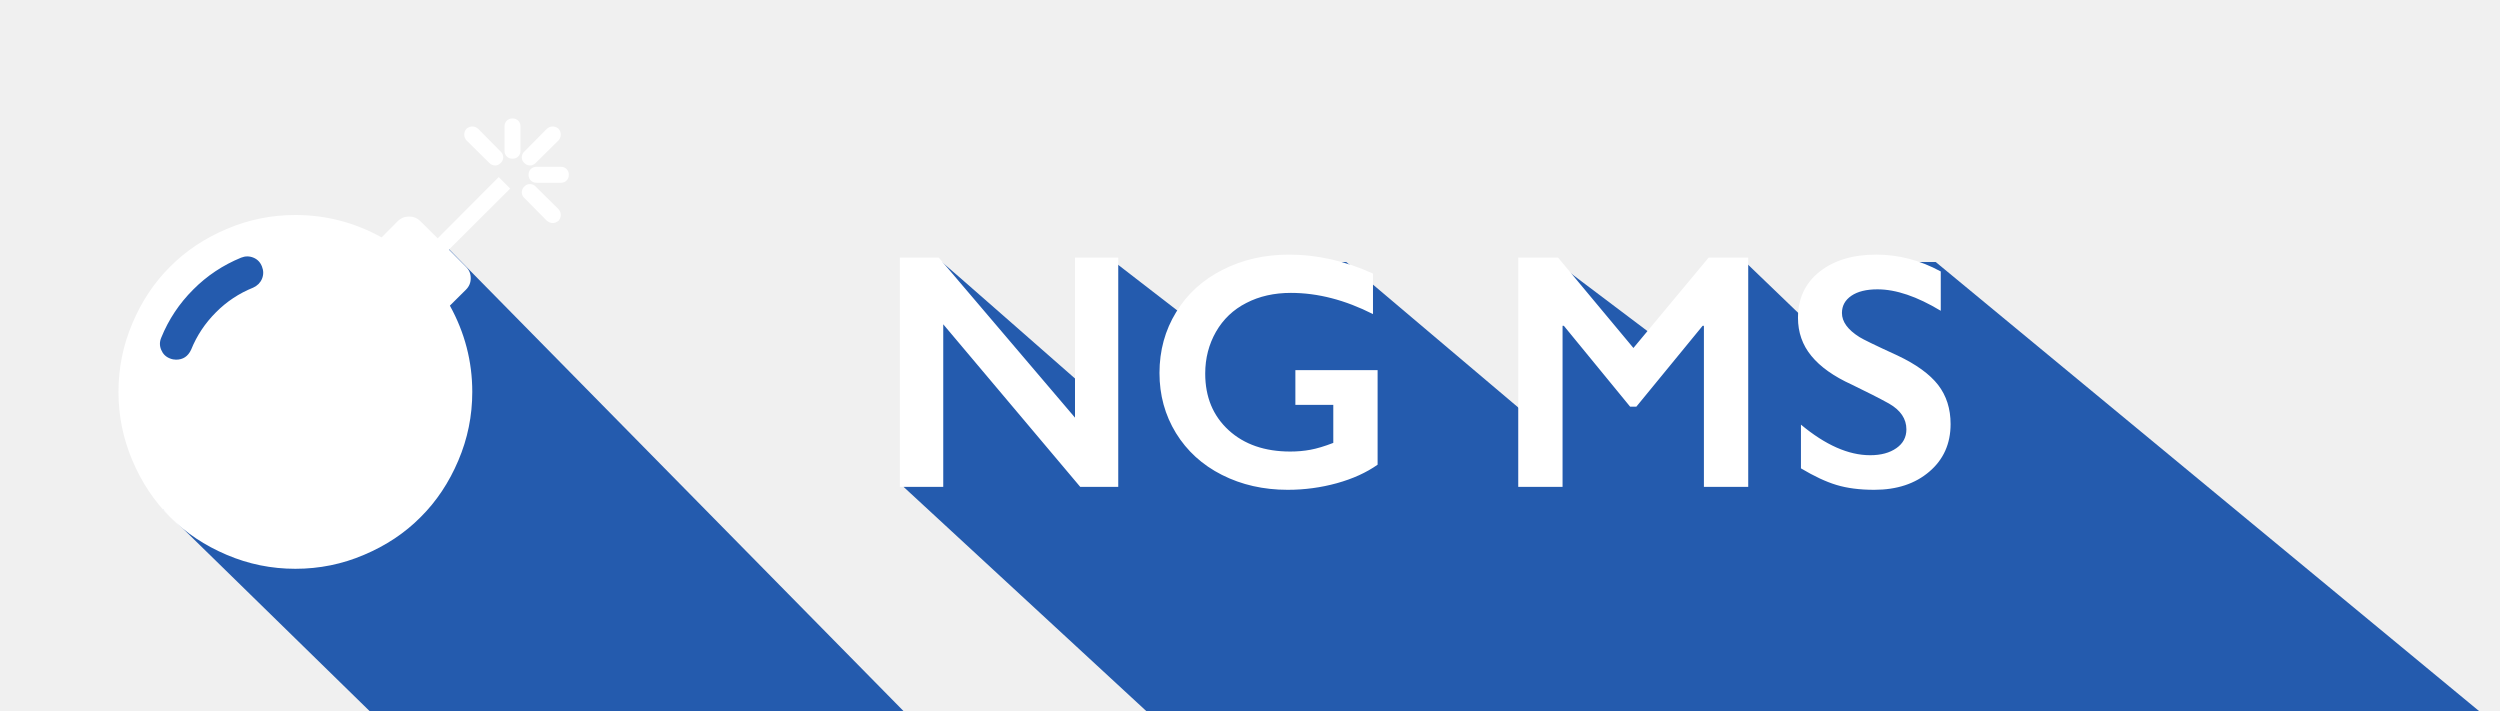
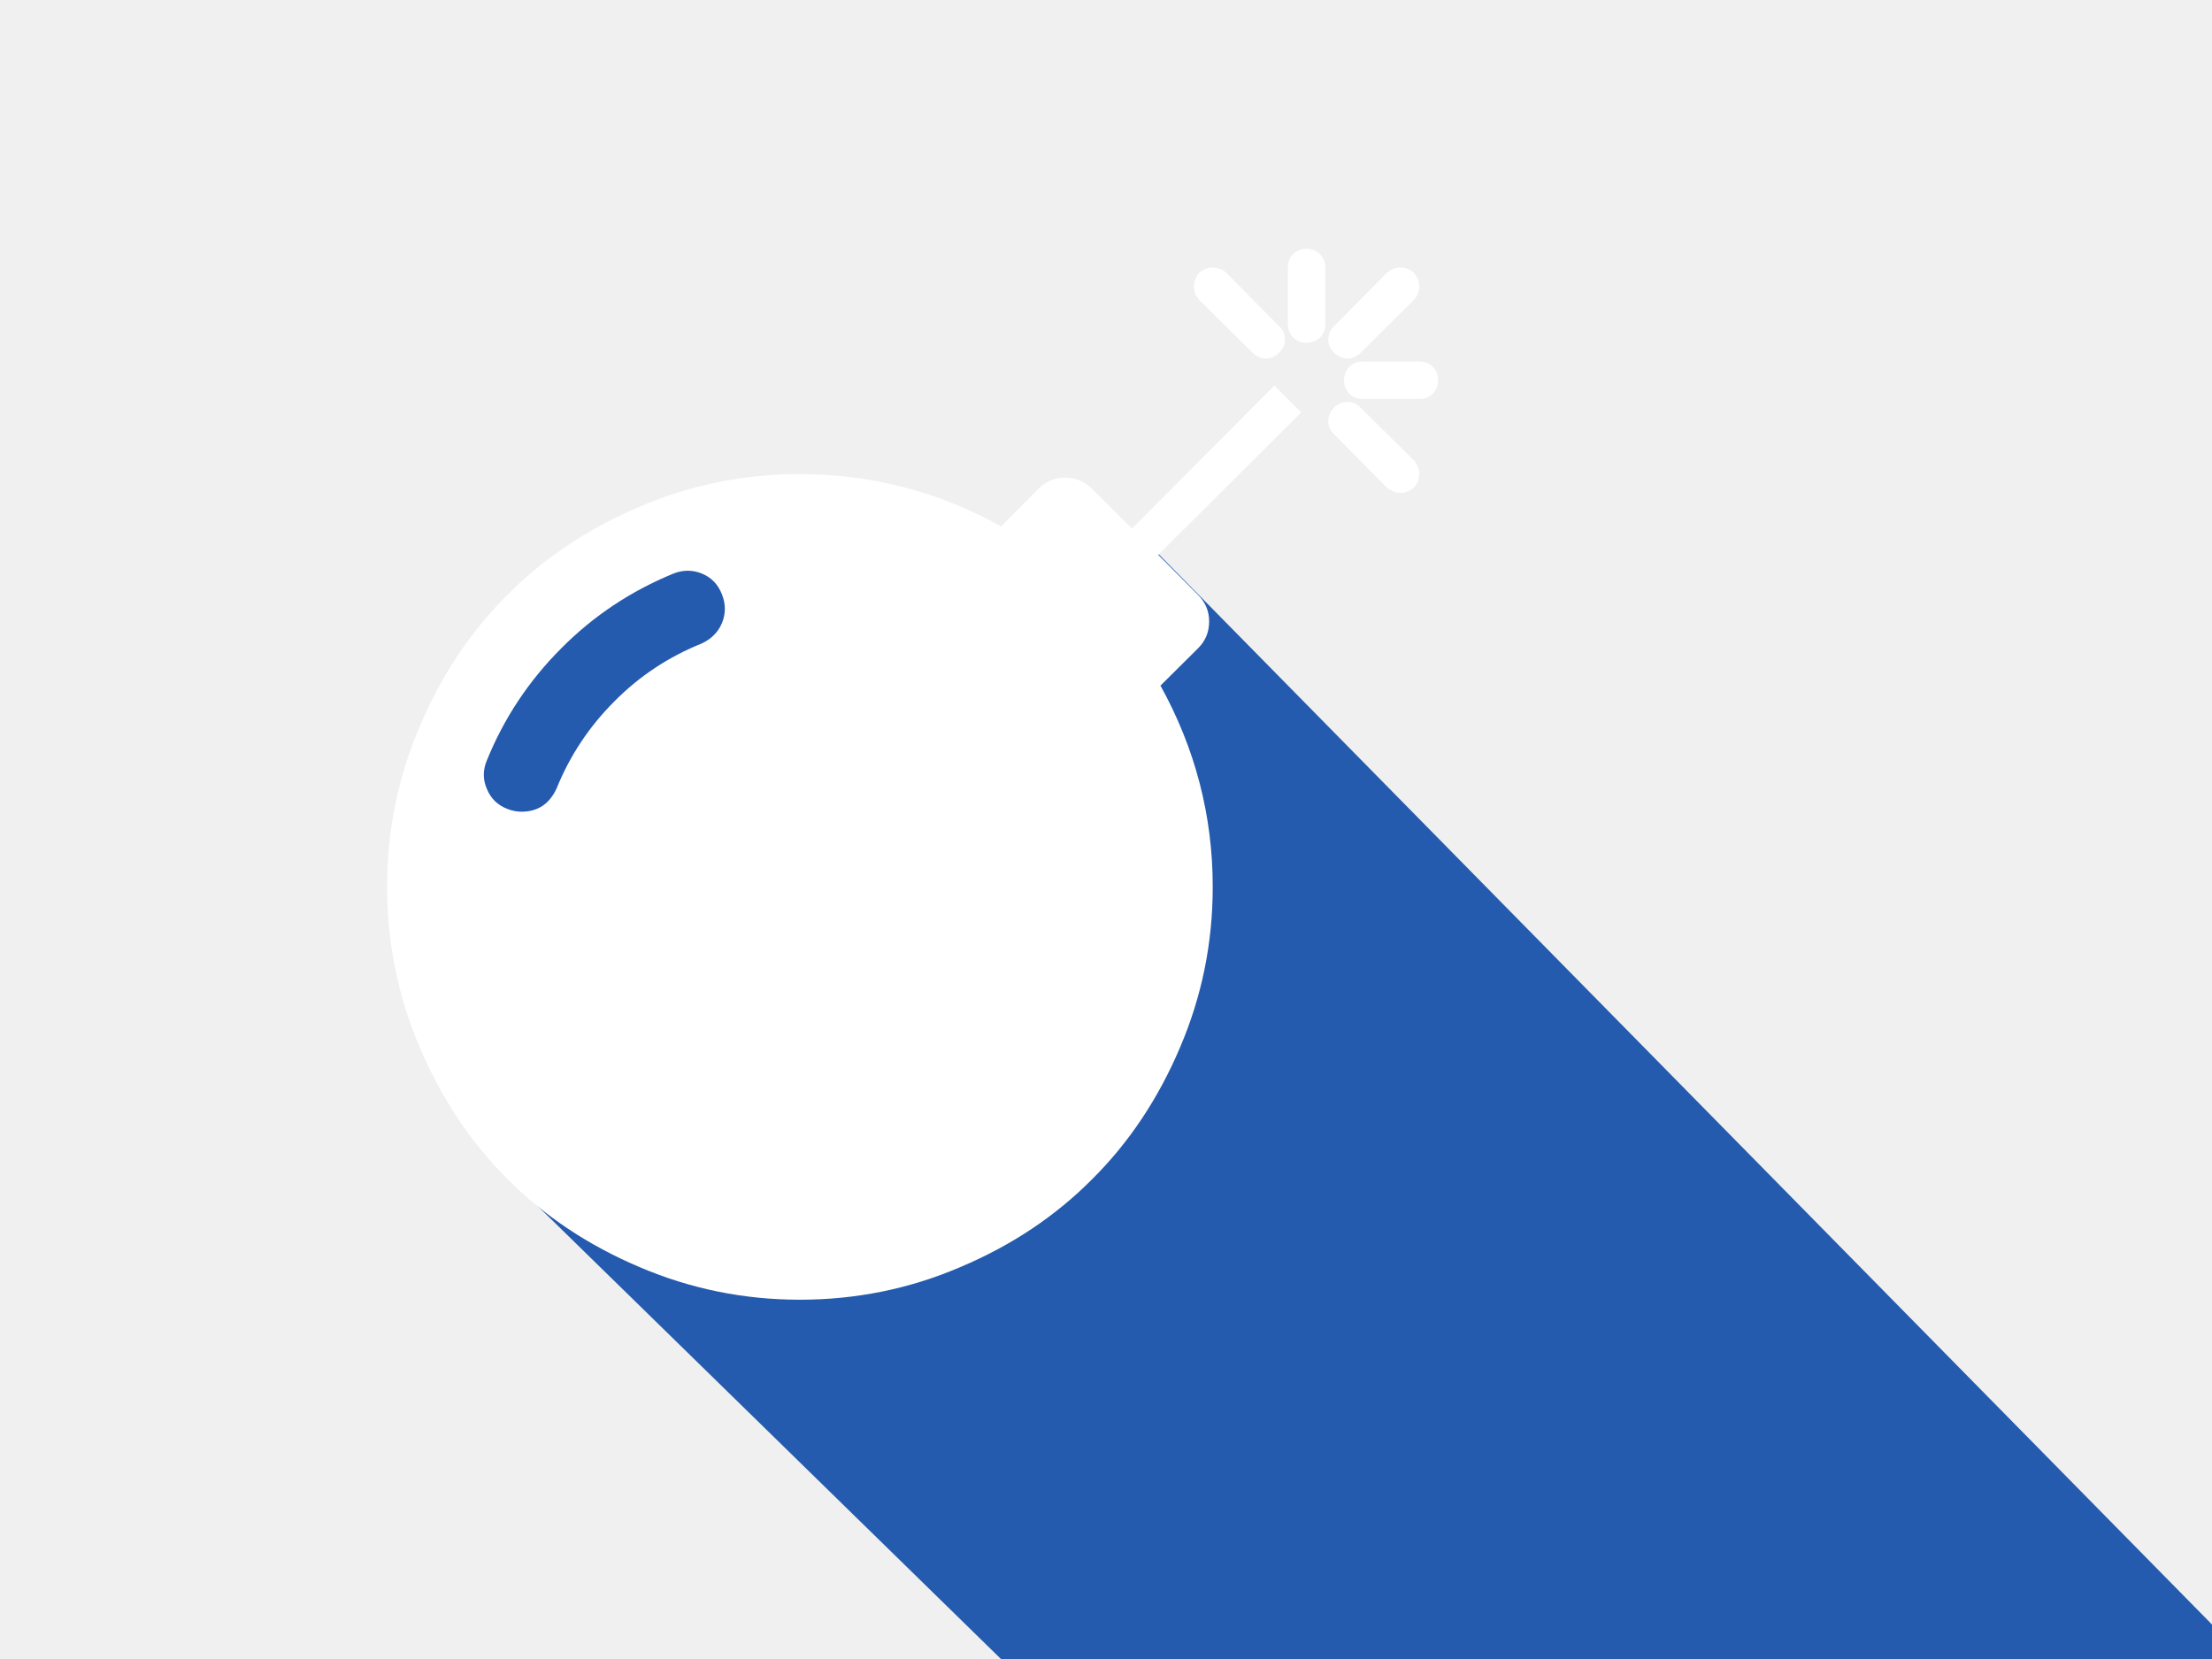
- <svg xmlns="http://www.w3.org/2000/svg" width="211" height="60" viewBox="0 0 211 60" background="#2d72d9">
-   <g fill="none" fill-rule="evenodd">
-     <g transform="translate(10 10)">
-       <polygon fill="#245BAE" points="34.27 62.8 78.84 62.8 27.44 10.57 3.76 32.97" />
-       <polygon fill="#245BAE" points="1.98 18.63 5.42 12.61 13.44 10.15 15.25 12.45 4.5 22.12" />
-       <path fill="#FFFFFF" d="M12.11 25.51C11.97 25.87 11.73 26.12 11.39 26.26 11.05 26.4 10.7 26.4 10.35 26.26 8.82 25.63 7.47 24.74 6.3 23.56 5.13 22.39 4.23 21.04 3.61 19.51 3.46 19.16 3.46 18.81 3.61 18.47 3.75 18.13 3.99 17.89 4.35 17.75 4.53 17.68 4.7 17.65 4.86 17.65 5.45 17.65 5.87 17.93 6.13 18.49 6.61 19.68 7.31 20.73 8.22 21.64 9.13 22.56 10.18 23.25 11.37 23.73 11.72 23.89 11.97 24.14 12.11 24.47 12.25 24.81 12.25 25.16 12.11 25.51L12.11 25.51ZM32.09 33.06L33.06 32.09 27.89 26.94 29.33 25.49C29.6 25.22 29.73 24.9 29.73 24.53 29.73 24.15 29.6 23.83 29.33 23.56L27.97 22.21C29.23 19.93 29.86 17.5 29.86 14.93 29.86 12.91 29.47 10.98 28.68 9.13 27.9 7.29 26.84 5.69 25.5 4.36 24.17 3.02 22.58 1.96 20.73 1.18 18.89 0.39 16.95 0 14.93 0 12.91 0 10.98 0.39 9.13 1.18 7.29 1.96 5.69 3.02 4.36 4.36 3.02 5.69 1.96 7.29 1.18 9.13 0.39 10.98 0 12.91 0 14.93 0 16.95 0.39 18.89 1.18 20.73 1.96 22.58 3.02 24.17 4.36 25.5 5.69 26.84 7.29 27.9 9.13 28.68 10.98 29.47 12.91 29.86 14.93 29.86 17.5 29.86 19.93 29.23 22.21 27.97L23.56 29.33C23.83 29.6 24.15 29.73 24.53 29.73 24.9 29.73 25.22 29.6 25.49 29.33L26.94 27.89 32.09 33.06ZM32.26 34.25C32.12 34.11 31.96 34.04 31.79 34.04 31.61 34.04 31.45 34.11 31.3 34.25L29.37 36.16C29.25 36.3 29.18 36.46 29.18 36.65 29.18 36.83 29.25 37 29.37 37.14 29.52 37.26 29.68 37.33 29.86 37.33 30.05 37.33 30.21 37.26 30.35 37.14L32.26 35.21C32.4 35.08 32.47 34.92 32.47 34.73 32.47 34.54 32.4 34.38 32.26 34.25L32.26 34.25ZM37.14 29.37C36.98 29.25 36.82 29.18 36.65 29.18 36.48 29.18 36.32 29.25 36.16 29.37L34.25 31.3C34.11 31.43 34.04 31.59 34.04 31.78 34.04 31.97 34.11 32.13 34.25 32.26 34.38 32.4 34.54 32.47 34.73 32.47 34.92 32.47 35.08 32.4 35.21 32.26L37.14 30.35C37.26 30.21 37.33 30.05 37.33 29.86 37.33 29.68 37.26 29.52 37.14 29.37L37.14 29.37ZM38.01 33.26C38.01 33.06 37.94 32.89 37.82 32.77 37.69 32.64 37.53 32.58 37.33 32.58L35.29 32.58C35.09 32.58 34.93 32.64 34.8 32.77 34.68 32.89 34.61 33.06 34.61 33.26 34.61 33.45 34.68 33.62 34.8 33.74 34.93 33.87 35.09 33.93 35.29 33.93L37.33 33.93C37.53 33.93 37.69 33.87 37.82 33.74 37.94 33.62 38.01 33.45 38.01 33.26L38.01 33.26ZM33.93 37.33L33.93 35.29C33.93 35.09 33.87 34.93 33.74 34.8 33.62 34.68 33.45 34.61 33.26 34.61 33.06 34.61 32.89 34.68 32.77 34.8 32.64 34.93 32.58 35.09 32.58 35.29L32.58 37.33C32.58 37.53 32.64 37.69 32.77 37.82 32.89 37.94 33.06 38.01 33.26 38.01 33.45 38.01 33.62 37.94 33.74 37.82 33.87 37.69 33.93 37.53 33.93 37.33L33.93 37.33ZM37.14 36.16L35.21 34.25C35.07 34.11 34.91 34.04 34.74 34.04 34.56 34.04 34.39 34.11 34.25 34.25 34.11 34.38 34.04 34.54 34.04 34.73 34.04 34.92 34.11 35.08 34.25 35.21L36.16 37.14C36.3 37.26 36.46 37.33 36.65 37.33 36.83 37.33 37 37.26 37.14 37.14 37.26 37 37.33 36.83 37.33 36.65 37.33 36.46 37.26 36.3 37.14 36.16L37.14 36.16Z" transform="matrix(1 0 0 -1 0 38.006)" />
-     </g>
-     <g transform="translate(23 21)">
-       <path fill="#245BAE" d="M53.27 20.1L53.37 1.11C53.37 1.11-67.62 1.11 56.49 1.11 56.53 1.11 68.35 11.49 68.35 11.49L68.35 1.11 71.06 1.11 77.12 5.79 84.83 1.11 90.62 1.11 105.87 14.01 105.87 1.11 108.31 1.11 117.95 8.38 121.54 1.11 124.3 1.11 130.32 6.9 132.63 1.11 137.89 1.11 140.37 1.11 217.52 64.87 101.74 64.87 53.27 20.1Z" />
-       <path fill="#FFFFFF" d="M56.23 0.74L67.73 14.25 67.73 0.74 71.38 0.74 71.38 20.09 68.17 20.09 56.61 6.37 56.61 20.09 52.95 20.09 52.95 0.74 56.23 0.74ZM85.79 0.49C88.17 0.49 90.53 1.02 92.88 2.09L92.88 5.51C90.53 4.32 88.23 3.72 85.95 3.72 84.54 3.72 83.29 4 82.19 4.57 81.09 5.13 80.24 5.94 79.63 7 79.03 8.05 78.72 9.23 78.72 10.53 78.72 12.51 79.38 14.1 80.7 15.31 82.01 16.51 83.75 17.11 85.9 17.11 86.49 17.11 87.06 17.06 87.6 16.96 88.14 16.86 88.78 16.67 89.53 16.38L89.53 13.17 86.33 13.17 86.33 10.24 93.27 10.24 93.27 18.22C92.32 18.89 91.17 19.41 89.84 19.78 88.5 20.15 87.12 20.34 85.68 20.34 83.64 20.34 81.79 19.92 80.13 19.08 78.47 18.24 77.18 17.06 76.25 15.55 75.32 14.03 74.86 12.34 74.86 10.48 74.86 8.59 75.33 6.87 76.27 5.34 77.2 3.81 78.51 2.62 80.19 1.77 81.86 0.92 83.73 0.49 85.79 0.49L85.79 0.49ZM108.5 0.74L114.86 8.37 121.21 0.74 124.55 0.74 124.55 20.09 120.81 20.09 120.81 6.5 120.7 6.5 115.11 13.32 114.58 13.32 108.99 6.5 108.88 6.5 108.88 20.09 105.14 20.09 105.14 0.74 108.5 0.74ZM135.35 0.49C137.24 0.49 139.05 0.96 140.8 1.91L140.8 5.23C138.79 4.02 137.02 3.42 135.46 3.42 134.52 3.42 133.79 3.6 133.26 3.96 132.72 4.33 132.46 4.81 132.46 5.42 132.46 6.15 132.95 6.83 133.94 7.45 134.22 7.63 135.28 8.15 137.14 9 138.73 9.75 139.87 10.58 140.58 11.49 141.28 12.4 141.63 13.5 141.63 14.79 141.63 16.45 141.03 17.79 139.83 18.81 138.64 19.83 137.09 20.34 135.19 20.34 133.95 20.34 132.89 20.2 132 19.93 131.1 19.66 130.11 19.19 129 18.53L129 14.84C131.07 16.56 133.01 17.42 134.84 17.42 135.76 17.42 136.49 17.22 137.06 16.82 137.62 16.43 137.9 15.9 137.9 15.24 137.9 14.35 137.41 13.62 136.43 13.06 135.62 12.61 134.57 12.08 133.29 11.46 131.77 10.77 130.63 9.96 129.88 9.04 129.12 8.12 128.75 7.04 128.75 5.83 128.75 4.2 129.35 2.91 130.56 1.94 131.77 0.98 133.37 0.49 135.35 0.49L135.35 0.49Z" />
-     </g>
+ <svg xmlns="http://www.w3.org/2000/svg" width="80" height="60" viewBox="0 0 80 60" background="#2d72d9">
+   <g fill="none" fill-rule="evenodd" transform="translate(14 9)">
+     <polygon fill="#245BAE" points="34.27 62.8 78.84 62.8 27.44 10.57 3.76 32.97" />
+     <polygon fill="#245BAE" points="1.98 18.63 5.42 12.61 13.44 10.15 15.25 12.45 4.5 22.12" />
+     <path fill="#FFFFFF" d="M12.11 25.51C11.97 25.87 11.73 26.12 11.39 26.26 11.05 26.4 10.7 26.4 10.35 26.26 8.82 25.63 7.47 24.74 6.3 23.56 5.13 22.39 4.23 21.04 3.61 19.51 3.46 19.16 3.46 18.81 3.61 18.47 3.75 18.13 3.99 17.89 4.35 17.75 4.53 17.68 4.7 17.65 4.86 17.65 5.45 17.65 5.87 17.93 6.13 18.49 6.61 19.68 7.31 20.73 8.22 21.64 9.13 22.56 10.18 23.25 11.37 23.73 11.72 23.89 11.97 24.14 12.11 24.47 12.25 24.81 12.25 25.16 12.11 25.51L12.11 25.51ZM32.09 33.06L33.06 32.09 27.89 26.94 29.33 25.49C29.6 25.22 29.73 24.9 29.73 24.53 29.73 24.15 29.6 23.83 29.33 23.56L27.97 22.21C29.23 19.93 29.86 17.5 29.86 14.93 29.86 12.91 29.47 10.98 28.68 9.13 27.9 7.29 26.84 5.69 25.5 4.36 24.17 3.02 22.58 1.96 20.73 1.18 18.89 0.39 16.95 0 14.93 0 12.91 0 10.98 0.39 9.13 1.18 7.29 1.96 5.69 3.02 4.36 4.36 3.02 5.69 1.96 7.29 1.18 9.13 0.39 10.98 0 12.91 0 14.93 0 16.95 0.39 18.89 1.18 20.73 1.96 22.58 3.02 24.17 4.36 25.5 5.69 26.84 7.29 27.9 9.13 28.68 10.98 29.47 12.91 29.86 14.93 29.86 17.5 29.86 19.93 29.23 22.21 27.97L23.56 29.33C23.83 29.6 24.15 29.73 24.53 29.73 24.9 29.73 25.22 29.6 25.49 29.33L26.94 27.89 32.09 33.06ZM32.26 34.25C32.12 34.11 31.96 34.04 31.79 34.04 31.61 34.04 31.45 34.11 31.3 34.25L29.37 36.16C29.25 36.3 29.18 36.46 29.18 36.65 29.18 36.83 29.25 37 29.37 37.14 29.52 37.26 29.68 37.33 29.86 37.33 30.05 37.33 30.21 37.26 30.35 37.14L32.26 35.21C32.4 35.08 32.47 34.92 32.47 34.73 32.47 34.54 32.4 34.38 32.26 34.25L32.26 34.25ZM37.14 29.37C36.98 29.25 36.82 29.18 36.65 29.18 36.48 29.18 36.32 29.25 36.16 29.37L34.25 31.3C34.11 31.43 34.04 31.59 34.04 31.78 34.04 31.97 34.11 32.13 34.25 32.26 34.38 32.4 34.54 32.47 34.73 32.47 34.92 32.47 35.08 32.4 35.21 32.26L37.14 30.35C37.26 30.21 37.33 30.05 37.33 29.86 37.33 29.68 37.26 29.52 37.14 29.37L37.14 29.37ZM38.01 33.26C38.01 33.06 37.94 32.89 37.82 32.77 37.69 32.64 37.53 32.58 37.33 32.58L35.29 32.58C35.09 32.58 34.93 32.64 34.8 32.77 34.68 32.89 34.61 33.06 34.61 33.26 34.61 33.45 34.68 33.62 34.8 33.74 34.93 33.87 35.09 33.93 35.29 33.93L37.33 33.93C37.53 33.93 37.69 33.87 37.82 33.74 37.94 33.62 38.01 33.45 38.01 33.26L38.01 33.26ZM33.93 37.33L33.93 35.29C33.93 35.09 33.87 34.93 33.74 34.8 33.62 34.68 33.45 34.61 33.26 34.61 33.06 34.61 32.89 34.68 32.77 34.8 32.64 34.93 32.58 35.09 32.58 35.29L32.58 37.33C32.58 37.53 32.64 37.69 32.77 37.82 32.89 37.94 33.06 38.01 33.26 38.01 33.45 38.01 33.62 37.94 33.74 37.82 33.87 37.69 33.93 37.53 33.93 37.33L33.93 37.33ZM37.14 36.16L35.21 34.25C35.07 34.11 34.91 34.04 34.74 34.04 34.56 34.04 34.39 34.11 34.25 34.25 34.11 34.38 34.04 34.54 34.04 34.73 34.04 34.92 34.11 35.08 34.25 35.21L36.16 37.14C36.3 37.26 36.46 37.33 36.65 37.33 36.83 37.33 37 37.26 37.14 37.14 37.26 37 37.33 36.83 37.33 36.65 37.33 36.46 37.26 36.3 37.14 36.16L37.14 36.16Z" transform="matrix(1 0 0 -1 0 38.006)" />
  </g>
</svg>
